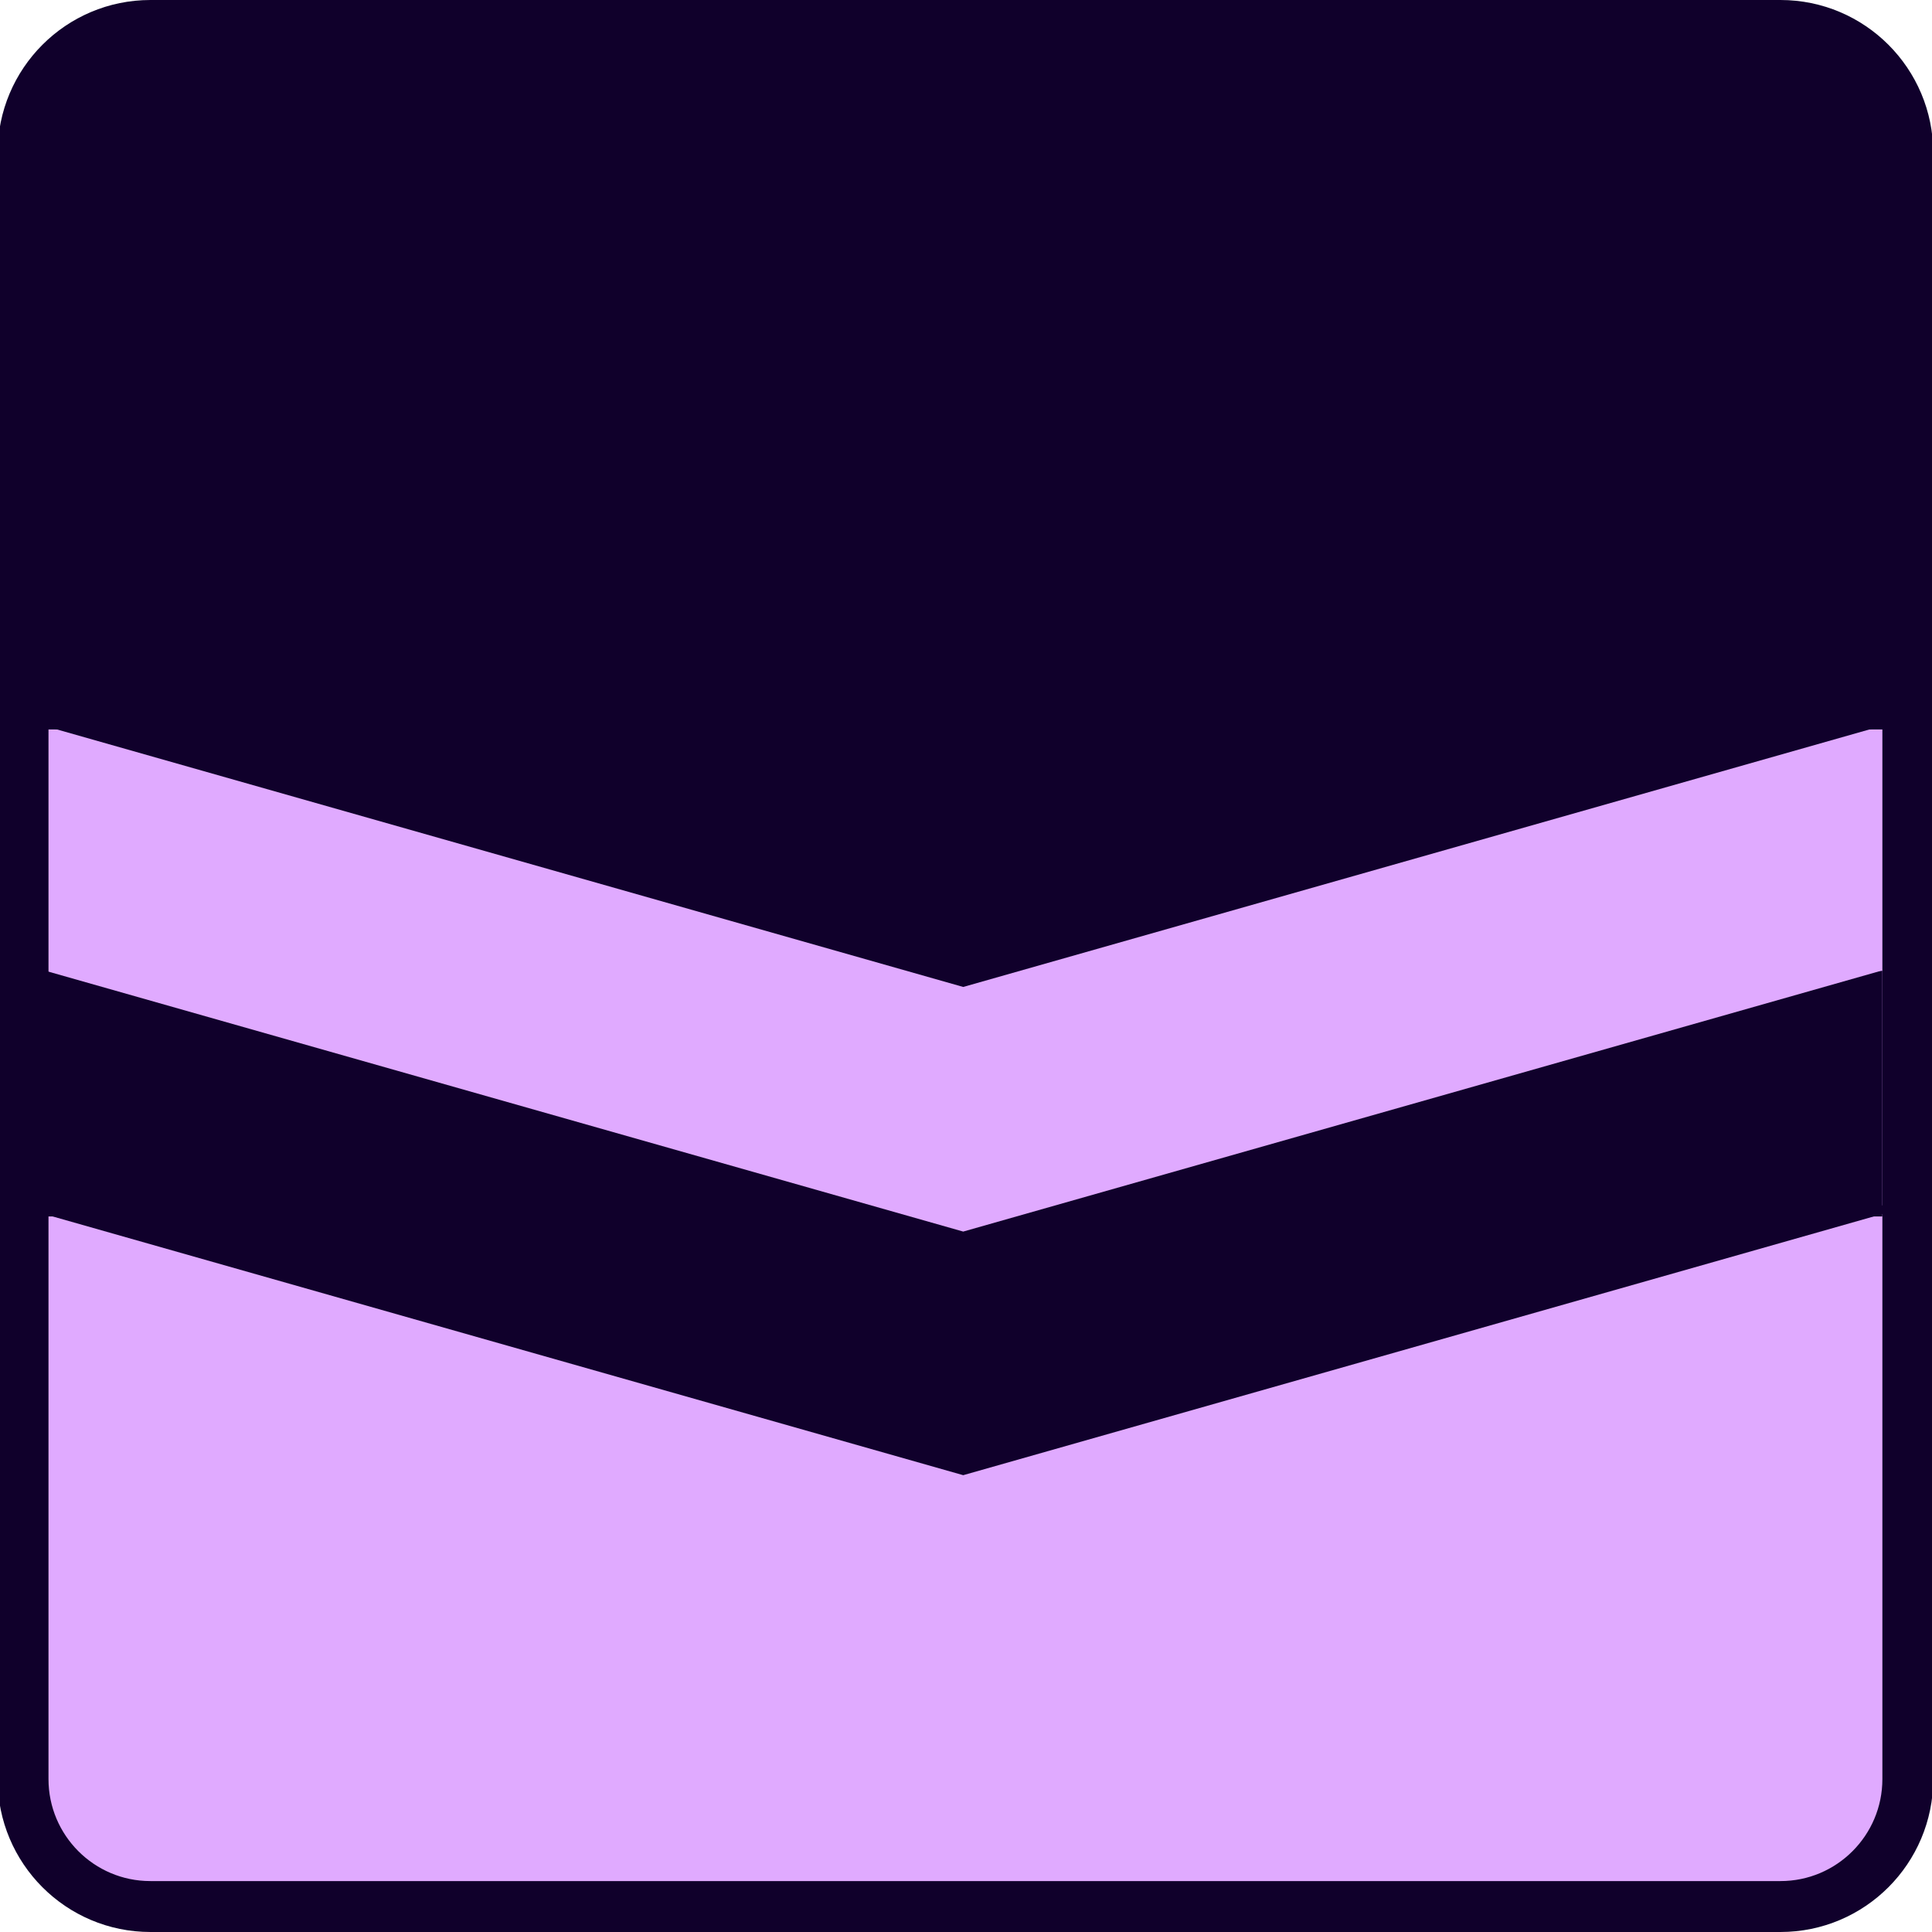
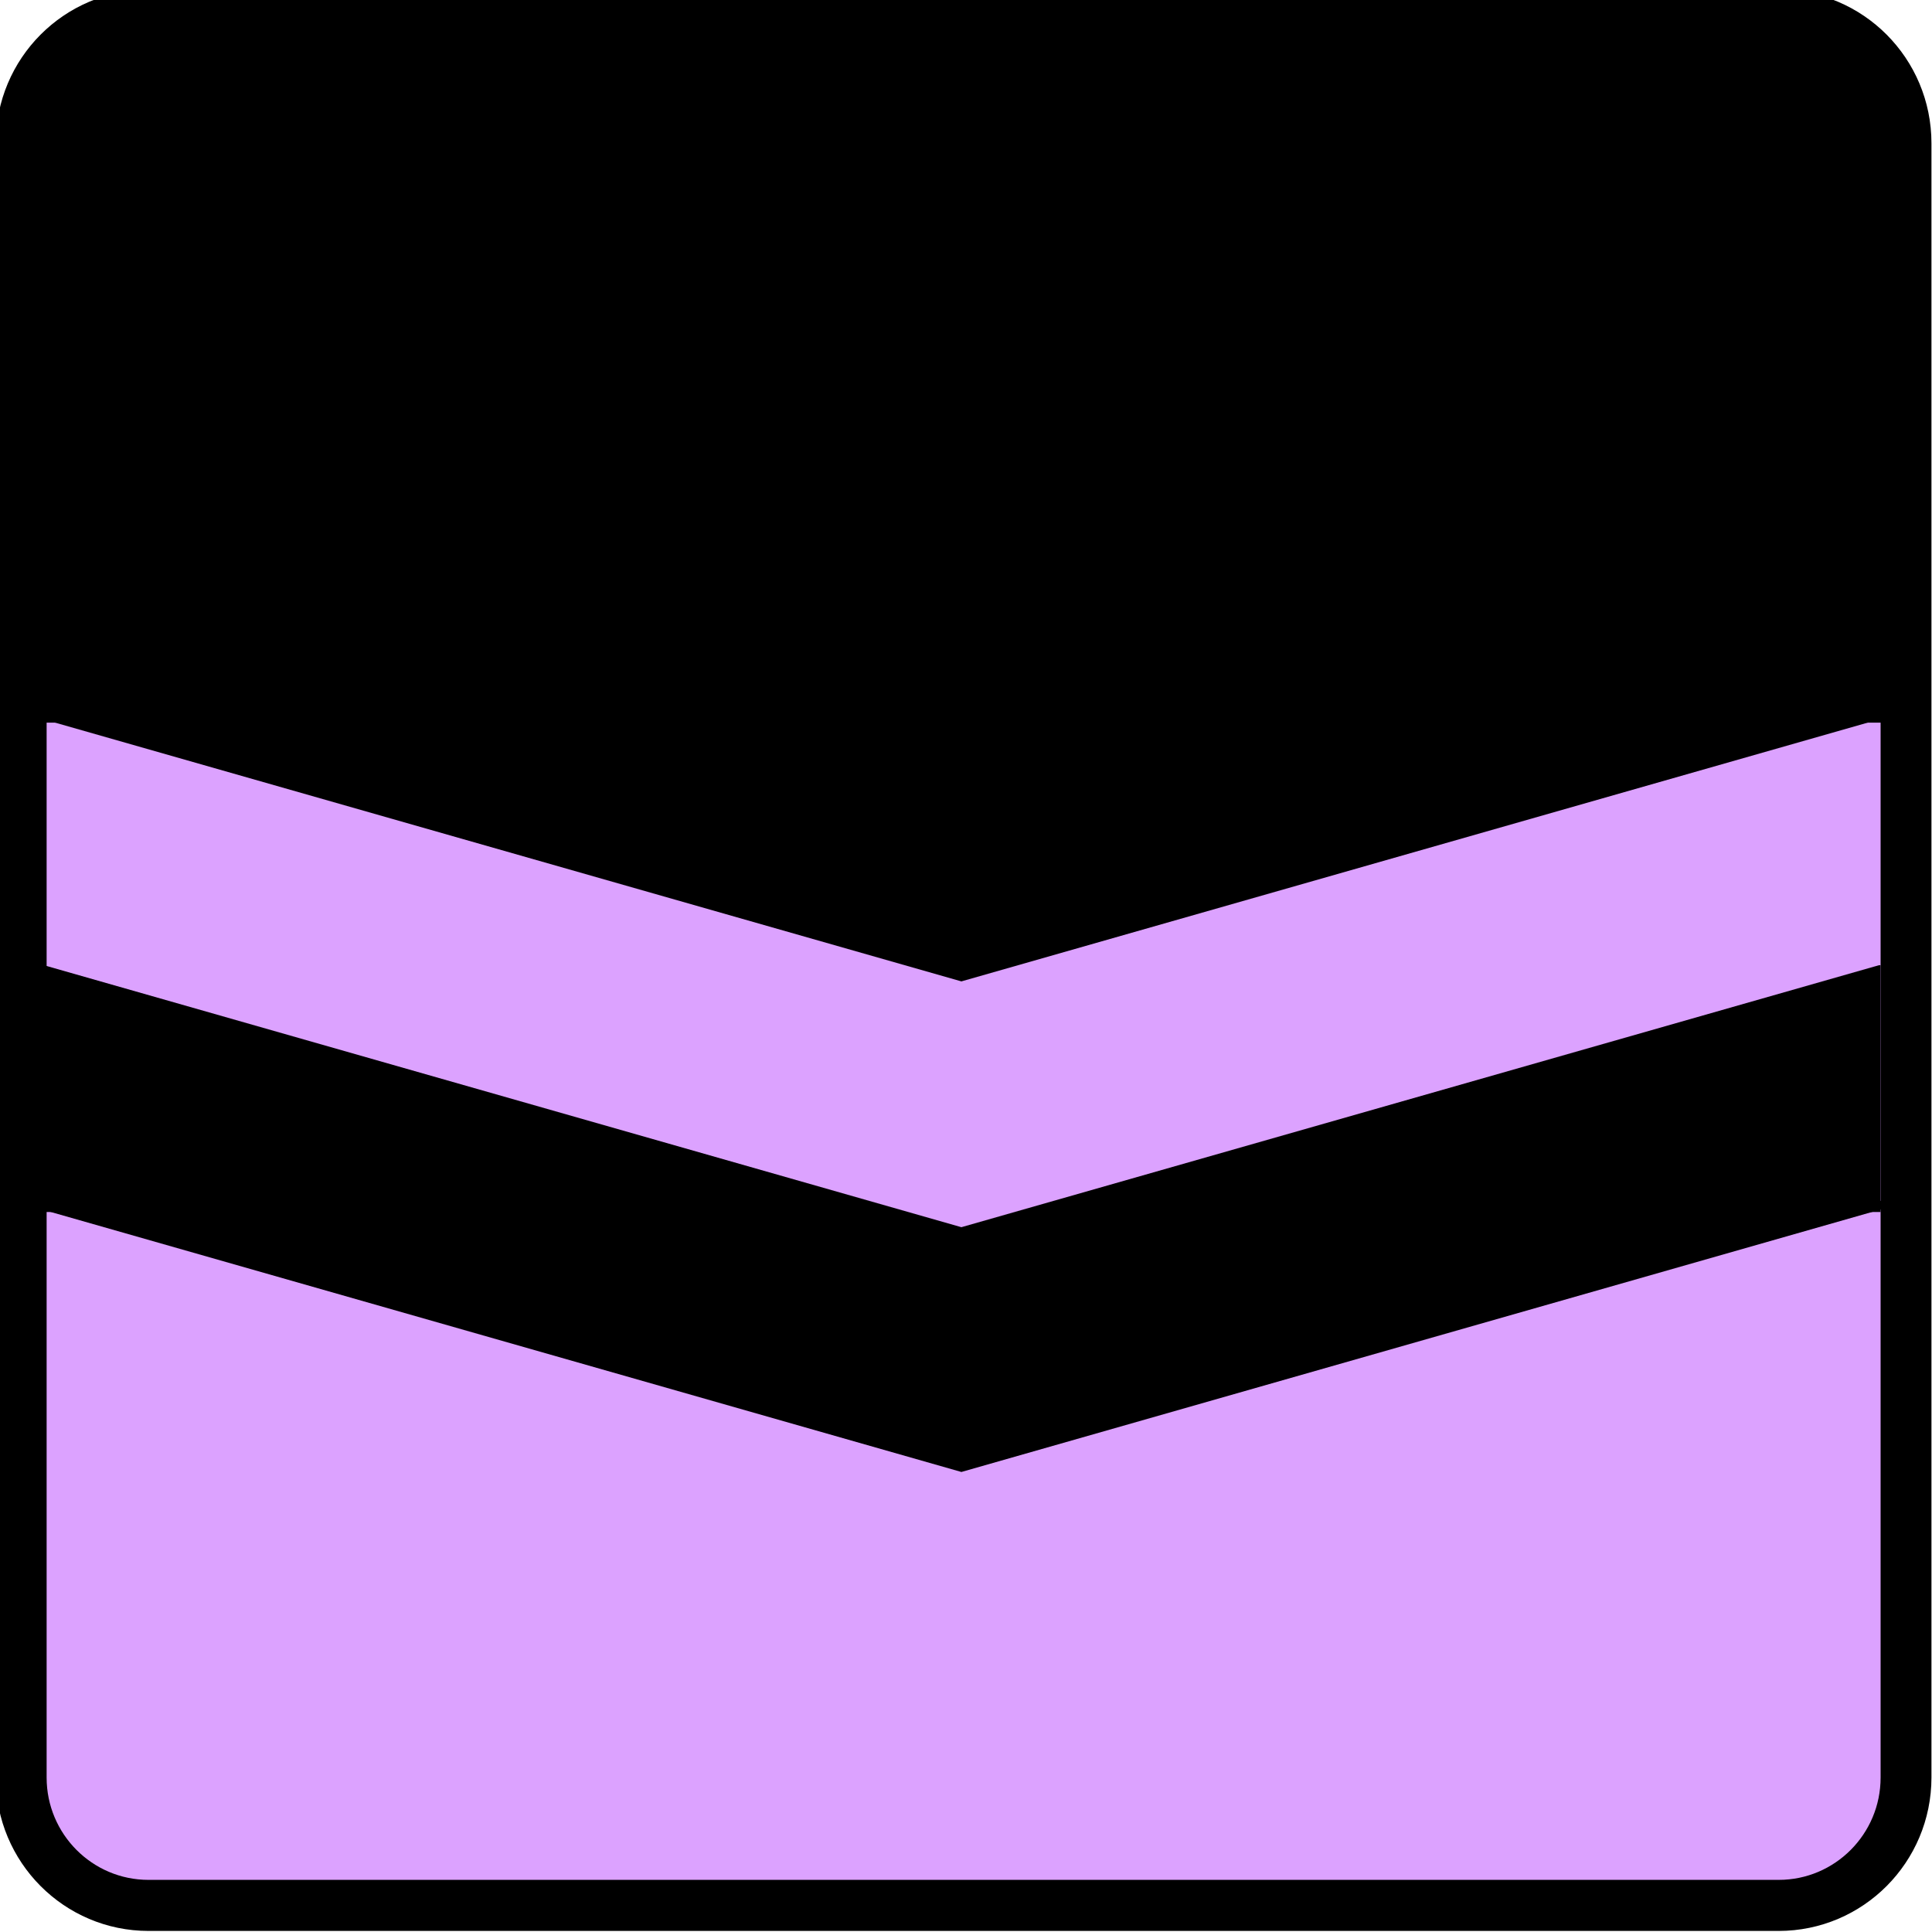
- <svg xmlns="http://www.w3.org/2000/svg" width="512" height="512" version="1.1" id="svg3761" viewBox="0 0 512 512">
-   <defs id="defs3765" />
-   <g id="g3746" transform="matrix(1.260825,0,0,1.26259,-24.8187,94.80963)">
-     <rect style="fill:none" x="-1" y="-1" width="194" height="194" id="canvas_background" />
-     <g style="display:none" id="canvasGrid" display="none">
-       <rect style="fill:url(#gridpattern);stroke-width:0" id="svg_2" width="100%" height="100%" x="0" y="0" />
-     </g>
-   </g>
-   <g id="g3759" transform="matrix(1.260825,0,0,1.26259,-24.8187,94.80963)">
-     <rect style="fill:#E0AAFF;stroke:#10002B;stroke-width:0" rx="26.767" x="24.533" y="-69.747" width="396.149" height="394.827" id="svg_1" />
-     <rect style="fill:#10002B;stroke:#10002B;stroke-width:0" id="svg_6" height="51.555" width="386.379" y="128.68" x="28.95" fill-opacity="null" stroke-opacity="null" />
-     <rect style="fill:#E0AAFF;stroke:#10002B;stroke-width:0" id="svg_8" height="51.743" width="386.379" y="75.673" x="28.95" fill-opacity="null" stroke-opacity="null" />
-     <path style="fill:#10002B;stroke:#10002B;stroke-width:0" d="M 421.698,177.915 222.14,234.541 22.581,177.915 H 421.698 Z" id="svg_4" />
-     <path style="fill:#E0AAFF;stroke:#10002B;stroke-width:0" d="M 421.698,126.783 222.14,183.409 22.581,126.783 H 421.698 Z" id="svg_3" />
-     <path style="fill:#10002B;stroke:#10002B;stroke-width:0" d="M 421.698,75.439 222.14,132.065 22.581,75.439 H 421.698 Z" id="svg_9" />
-     <rect style="fill:#10002B;stroke:#10002B;stroke-width:0" id="svg_10" height="50.687" width="396.149" y="27.328" x="24.533" fill-opacity="null" stroke-opacity="null" />
-     <rect style="fill:#10002B;stroke:#10002B;stroke-width:0" rx="26.767" x="24.533" y="-69.747" width="396.149" height="133.387" id="svg_11" />
-     <rect style="fill:#E0AAFF;fill-opacity:0;stroke:#10002B;stroke-width:10.689" rx="26.767" x="24.533" y="-69.747" width="396.149" height="394.827" id="svg_12" />
+ <svg xmlns="http://www.w3.org/2000/svg" width="512" height="512">
+   <g transform="matrix(3.36871 0 0 3.38302 -67.439 251.31)">
+     <rect fill="#DCA2FF" rx="10.019" y="-73.089" x="21.687" height="148.064" width="148.276" />
+     <path fill="#000" d="M23.341 1.323H167.96v19.334H23.341V1.323z" fill-opacity="null" />
+     <path fill="#DCA2FF" d="M23.341-18.555H167.96V.849H23.341v-19.404z" fill-opacity="null" />
+     <path fill="#000" d="M170.343 19.787 95.65 41.022 20.957 19.787h149.386z" />
+     <path fill="#DCA2FF" d="M170.343.611 95.65 21.847 20.957.61h149.386v.001z" />
+     <path fill="#000" d="M170.343-18.643 95.65 2.592 20.957-18.643h149.386z" />
+     <path fill="#000" d="M21.687-36.685h148.276v19.008H21.687v-19.008z" fill-opacity="null" />
+     <rect fill="#000" rx="10.019" y="-73.089" x="21.687" height="50.022" width="148.276" />
+     <rect fill="none" stroke-width="4" stroke="#000" rx="10.019" y="-73.089" x="21.687" height="148.064" width="148.276" />
  </g>
</svg>
